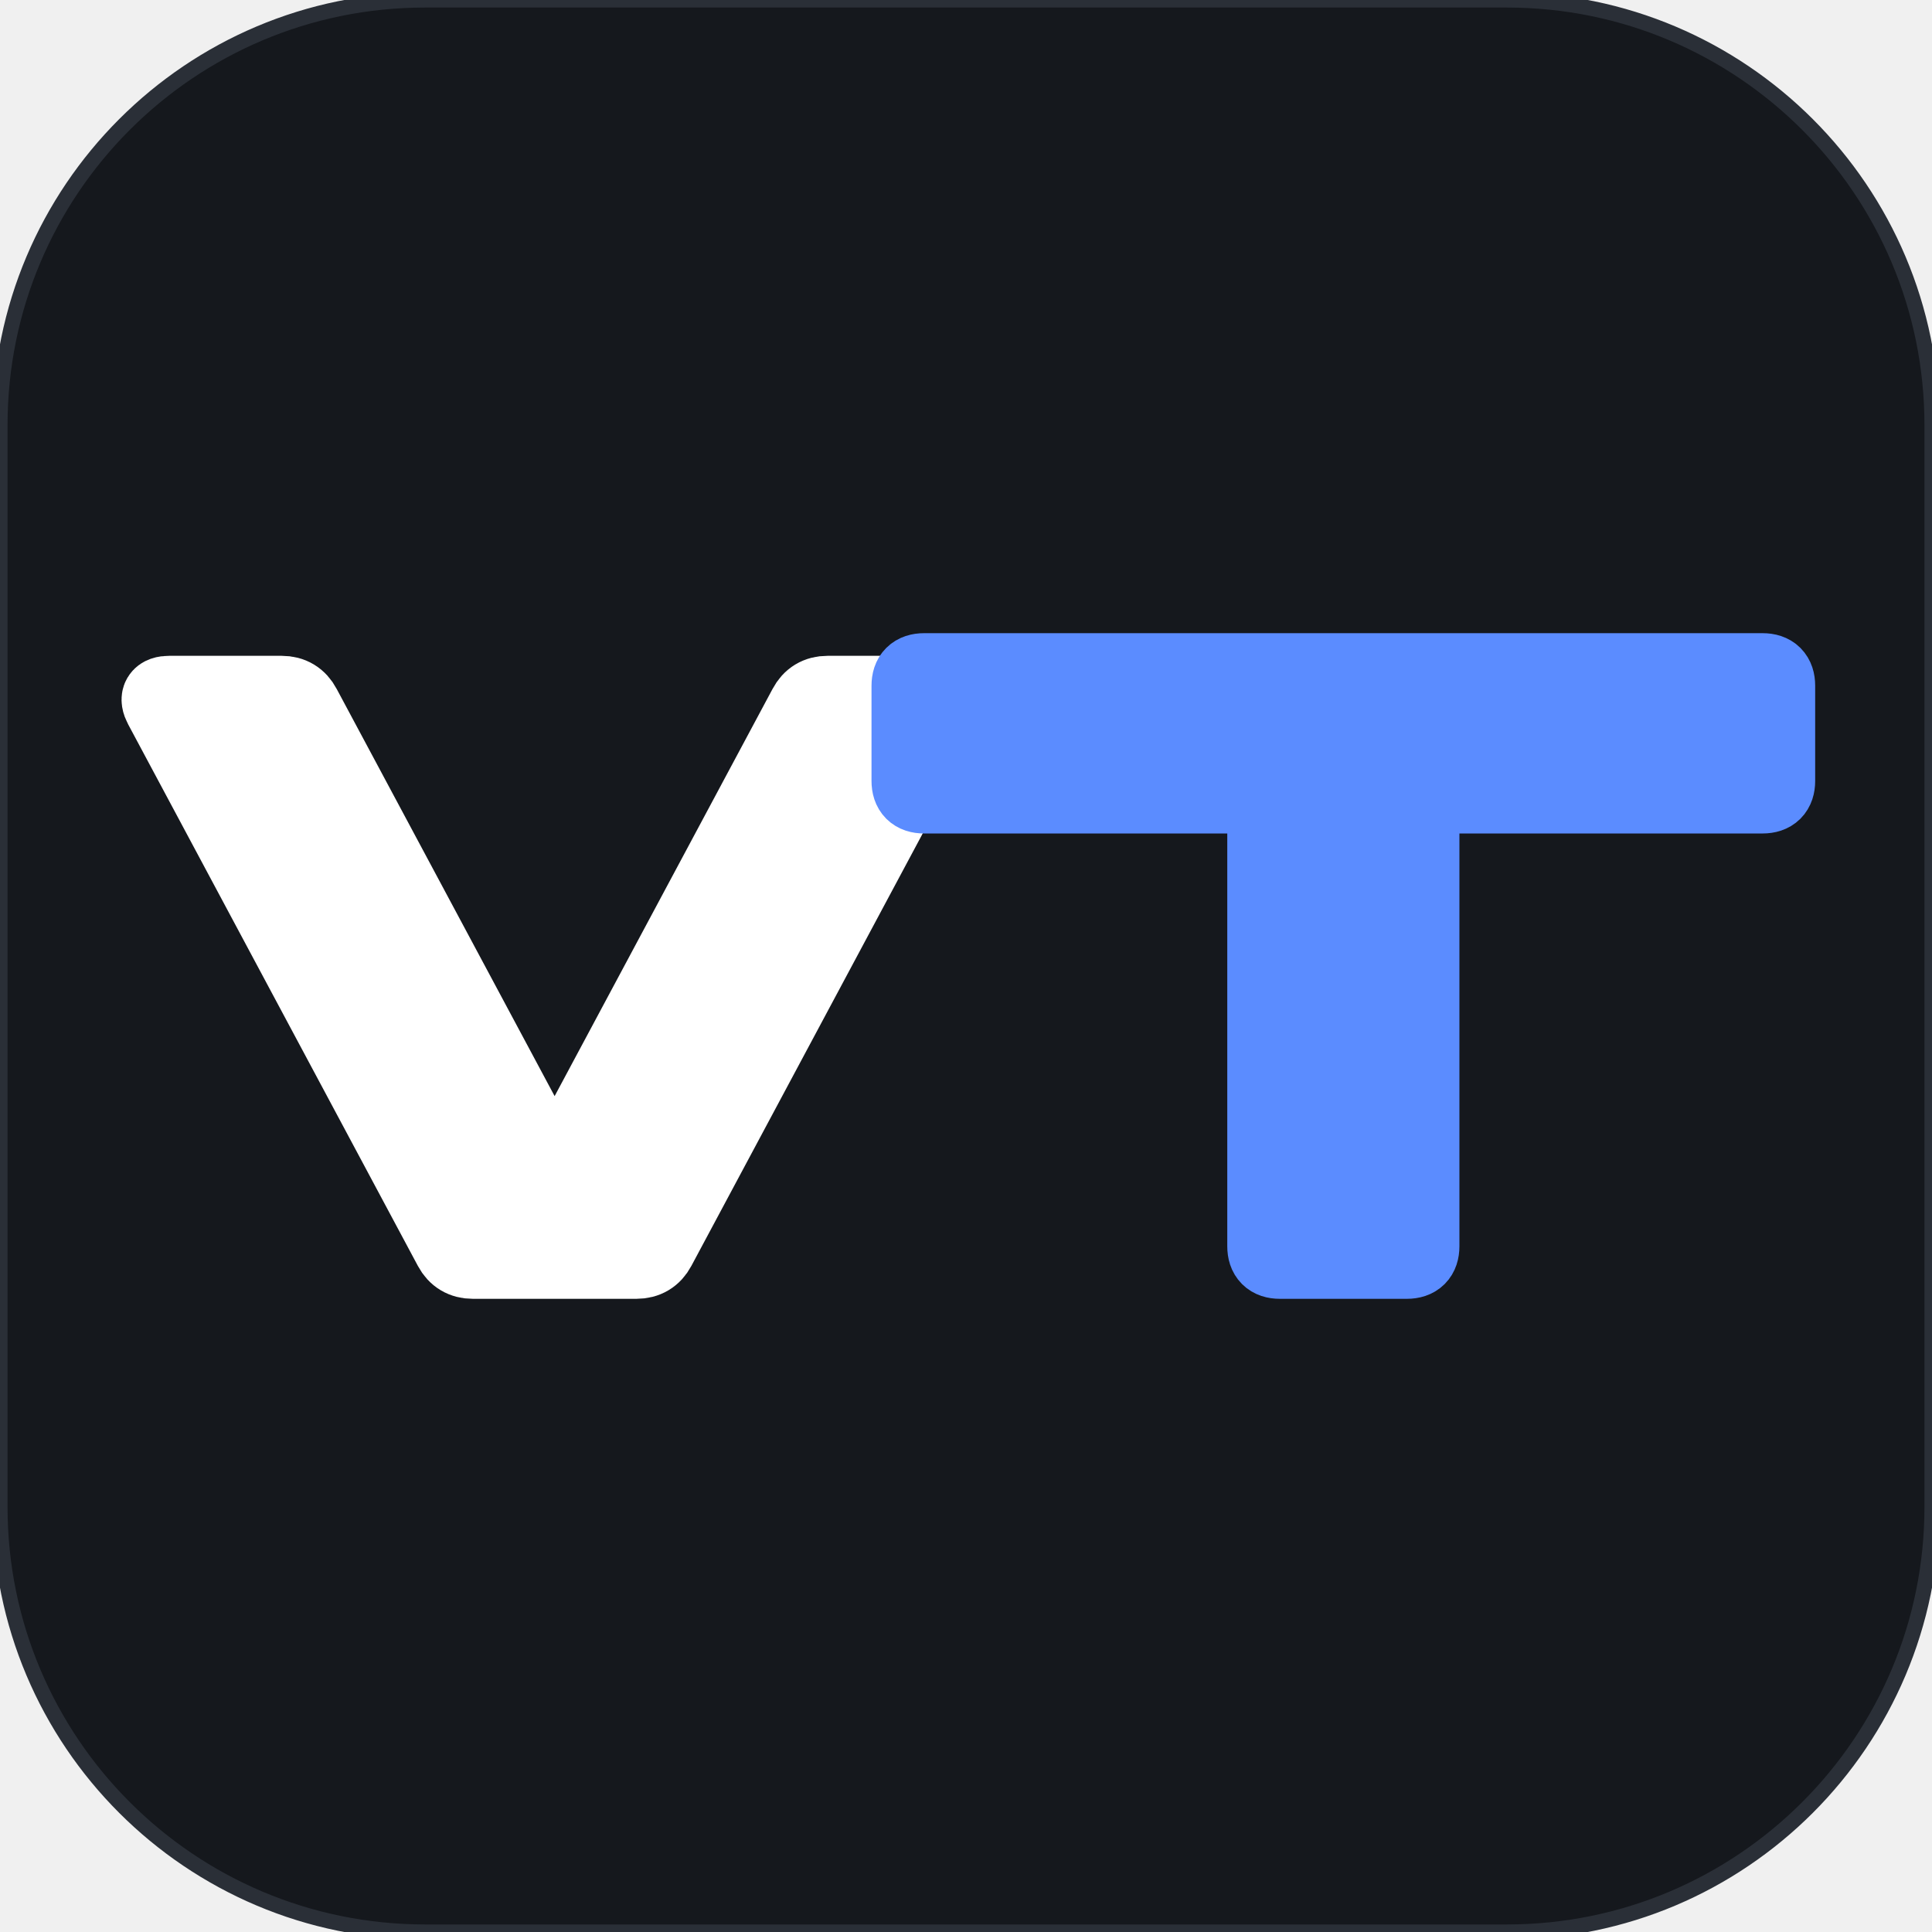
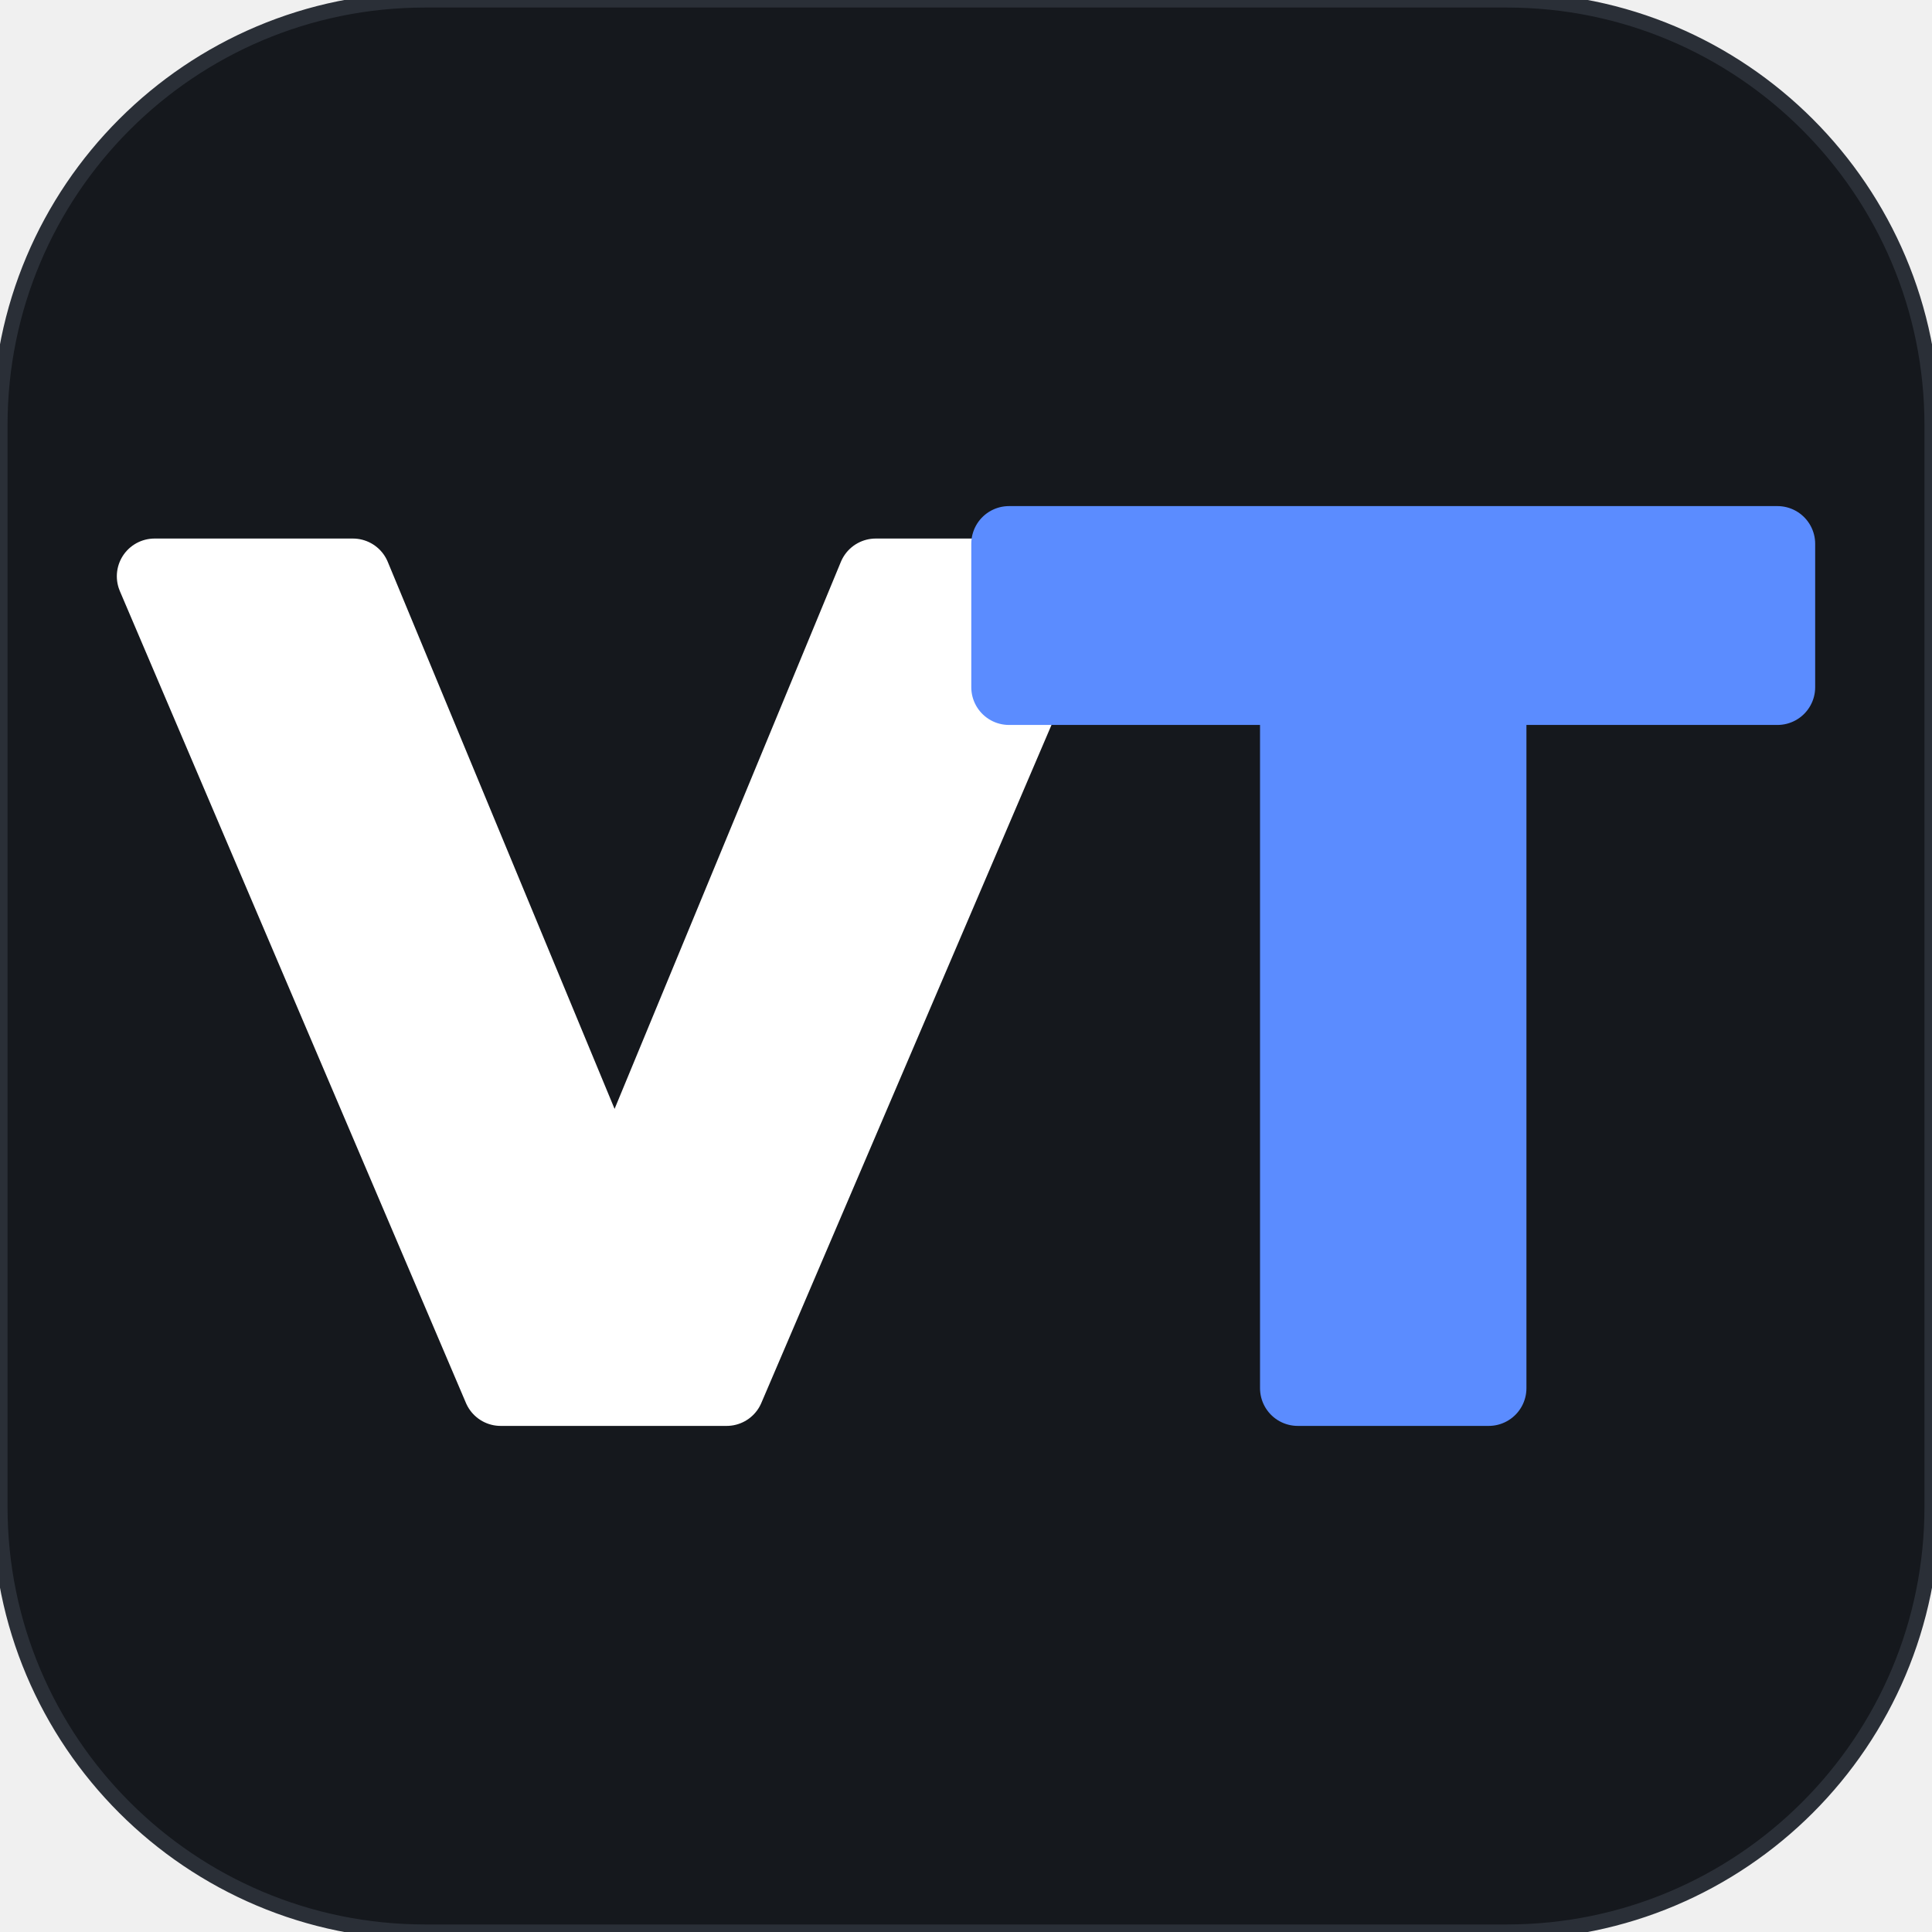
<svg xmlns="http://www.w3.org/2000/svg" viewBox="0 0 128 128" width="128" height="128" role="img" aria-label="VT Informatica">
  <rect width="128" height="128" rx="28.16" fill="#15181D" stroke="#2A2F37" stroke-width="1" />
-   <path d="M10.7,46.82 L10.7,46.82 Q10.24,45.95 11.22,45.95 L18.66,45.95 Q19.64,45.95 20.1,46.82 L36.28,77.05 Q36.74,77.91 37.21,77.05 L53.39,46.82 Q53.85,45.95 54.83,45.95 L62.27,45.95 Q63.25,45.95 62.79,46.82 L43.6,82.69 Q43.14,83.55 42.16,83.55 L31.33,83.55 Q30.35,83.55 29.89,82.69 Z" fill="#FFFFFF" stroke="#FFFFFF" stroke-width="5" stroke-linejoin="round" />
-   <path d="M60.24,45.43 L60.24,45.43 Q60.24,44.45 61.22,44.45 L116.78,44.45 Q117.76,44.45 117.76,45.43 L117.76,51.74 Q117.76,52.72 116.78,52.72 L95.17,52.72 Q94.19,52.72 94.19,53.7 L94.19,82.57 Q94.19,83.55 93.21,83.55 L84.79,83.55 Q83.81,83.55 83.81,82.57 L83.81,53.7 Q83.81,52.72 82.83,52.72 L61.22,52.72 Q60.24,52.72 60.24,51.74 Z" fill="#5B8CFF" stroke="#5B8CFF" stroke-width="5" stroke-linejoin="round" />
+   <path d="M33.17 91.97 10.24 38.18H23.38L40.72 80L58.02 38.18H71.16L48.14 91.97Z" fill="#FFFFFF" stroke="#FFFFFF" stroke-width="5" stroke-linejoin="round" />
+   <path d="M85.98 91.97V45.53H66.85V36.03H117.76V45.53H98.63V91.97Z" fill="#5B8CFF" stroke="#5B8CFF" stroke-width="5" stroke-linejoin="round" />
</svg>
